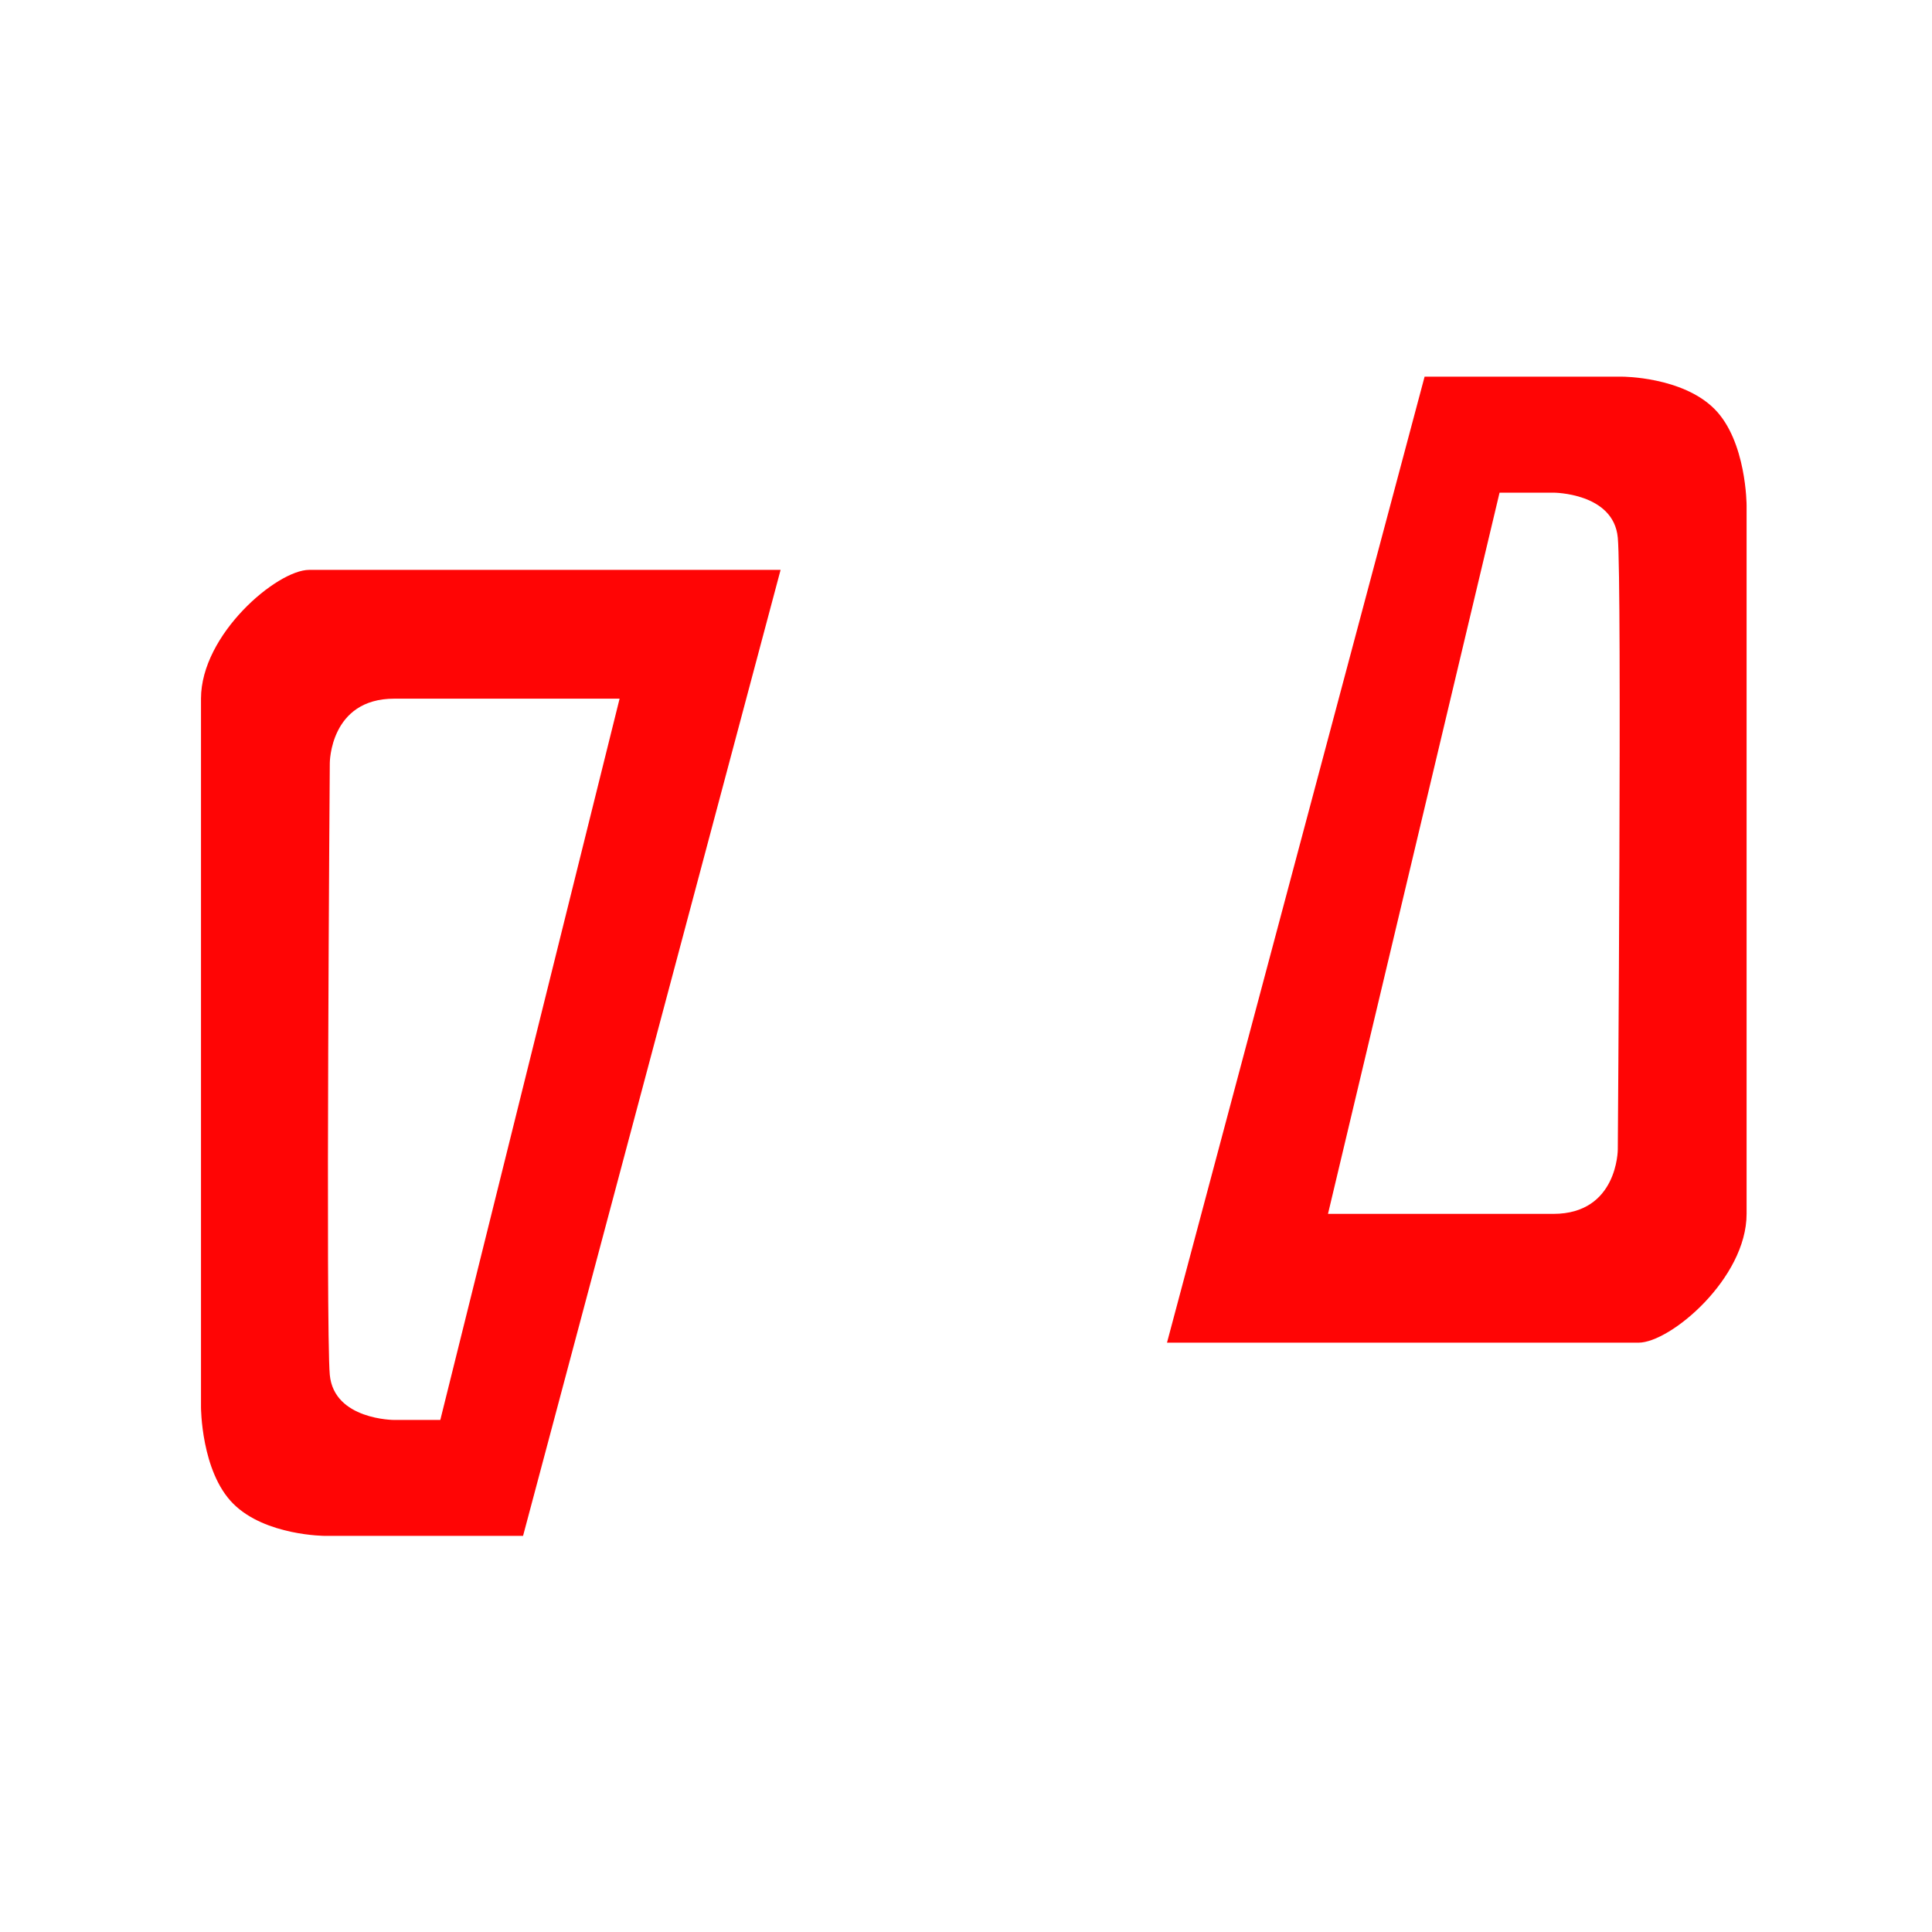
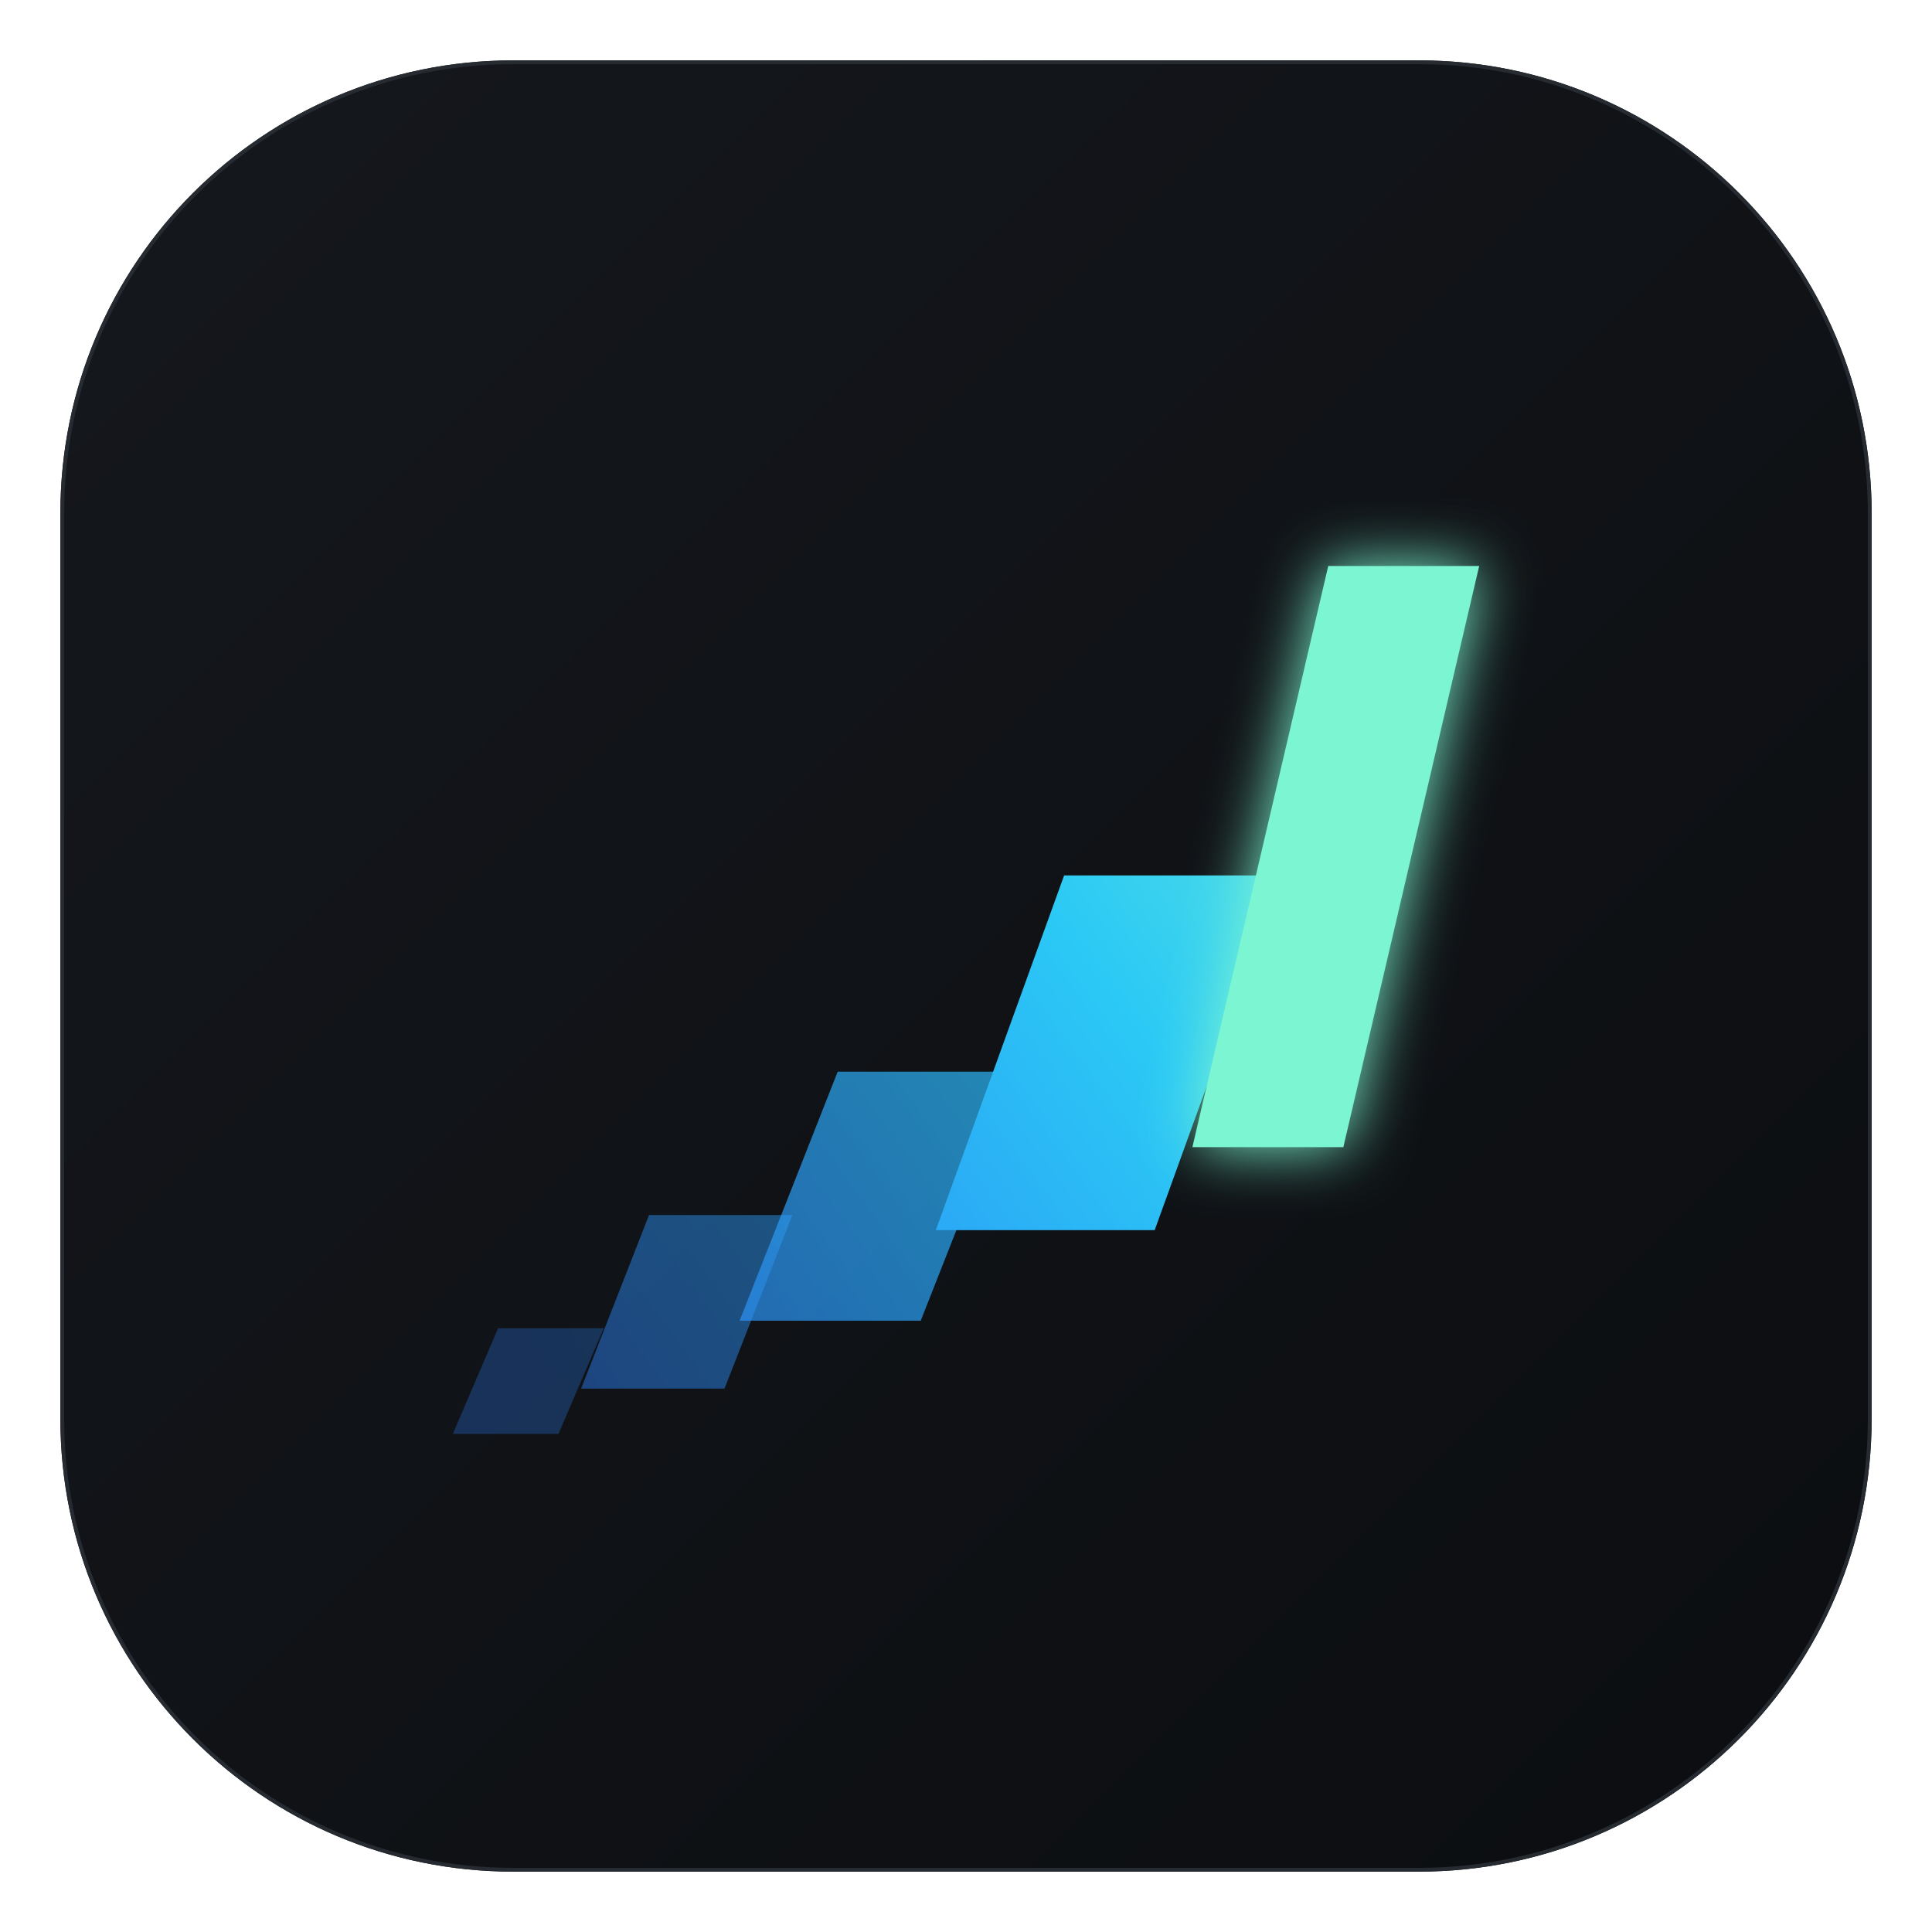
- <svg xmlns="http://www.w3.org/2000/svg" width="30" height="30" viewBox="0 0 30 30" fill="none">
-   <path fill-rule="evenodd" clip-rule="evenodd" d="M27.121 18.849C27.121 19.849 25.939 20.849 25.442 20.849L18.121 20.849L22.121 5.849L25.193 5.849C25.193 5.849 26.121 5.849 26.621 6.349C27.121 6.849 27.121 7.849 27.121 7.849L27.121 18.849ZM20.621 18.849C20.621 18.849 23.121 18.849 24.121 18.849C25.121 18.849 25.121 17.849 25.121 17.849C25.121 17.849 25.187 9.048 25.121 8.349C25.056 7.65 24.121 7.65 24.121 7.65L23.285 7.65L20.621 18.849Z" fill="#FF0505" />
-   <path fill-rule="evenodd" clip-rule="evenodd" d="M3.121 10.849C3.121 9.849 4.304 8.849 4.801 8.849L12.121 8.849L8.122 23.849L5.05 23.849C5.05 23.849 4.121 23.849 3.621 23.349C3.121 22.849 3.121 21.849 3.121 21.849L3.121 10.849ZM9.621 10.849C9.621 10.849 7.121 10.849 6.121 10.849C5.121 10.849 5.121 11.849 5.121 11.849C5.121 11.849 5.056 20.65 5.121 21.349C5.187 22.049 6.121 22.049 6.121 22.049L6.837 22.049L9.621 10.849Z" fill="#FF0505" />
+ <svg xmlns="http://www.w3.org/2000/svg" width="512" height="512" viewBox="0 0 512 512" fill="none" role="img" aria-label="zap">
+   <defs>
+     <linearGradient id="v1Tile" x1="0" y1="0" x2="512" y2="512" gradientUnits="userSpaceOnUse">
+       <stop offset="0" stop-color="#15181D" />
+       <stop offset="1" stop-color="#0B0D10" />
+     </linearGradient>
+     <linearGradient id="v1Shard" x1="130" y1="350" x2="400" y2="150" gradientUnits="userSpaceOnUse">
+       <stop offset="0" stop-color="#2B7BF5" />
+       <stop offset="0.55" stop-color="#2BC9F5" />
+       <stop offset="1" stop-color="#7CF6D2" />
+     </linearGradient>
+     <filter id="v1Glow" x="-40%" y="-40%" width="180%" height="180%">
+       <feGaussianBlur stdDeviation="8" result="b" />
+       <feMerge>
+         <feMergeNode in="b" />
+         <feMergeNode in="SourceGraphic" />
+       </feMerge>
+     </filter>
+   </defs>
+   <rect x="16" y="16" width="480" height="480" rx="120" fill="url(#v1Tile)" />
+   <rect x="16.5" y="16.5" width="479" height="479" rx="119.5" fill="none" stroke="#262B32" stroke-width="1" />
+   <g fill="url(#v1Shard)">
+     <path d="M132 352 L160 352 L148 380 L120 380 Z" opacity="0.30" />
+     <path d="M172 322 L210 322 L192 368 L154 368 Z" opacity="0.48" />
+     <path d="M222 284 L270 284 L244 350 L196 350 Z" opacity="0.70" />
+     <path d="M282 232 L340 232 L306 326 L248 326 Z" />
+   </g>
+   <g filter="url(#v1Glow)">
+     <path d="M352 150 L392 150 L356 304 L316 304 Z" fill="#7CF6D2" />
+   </g>
</svg>
